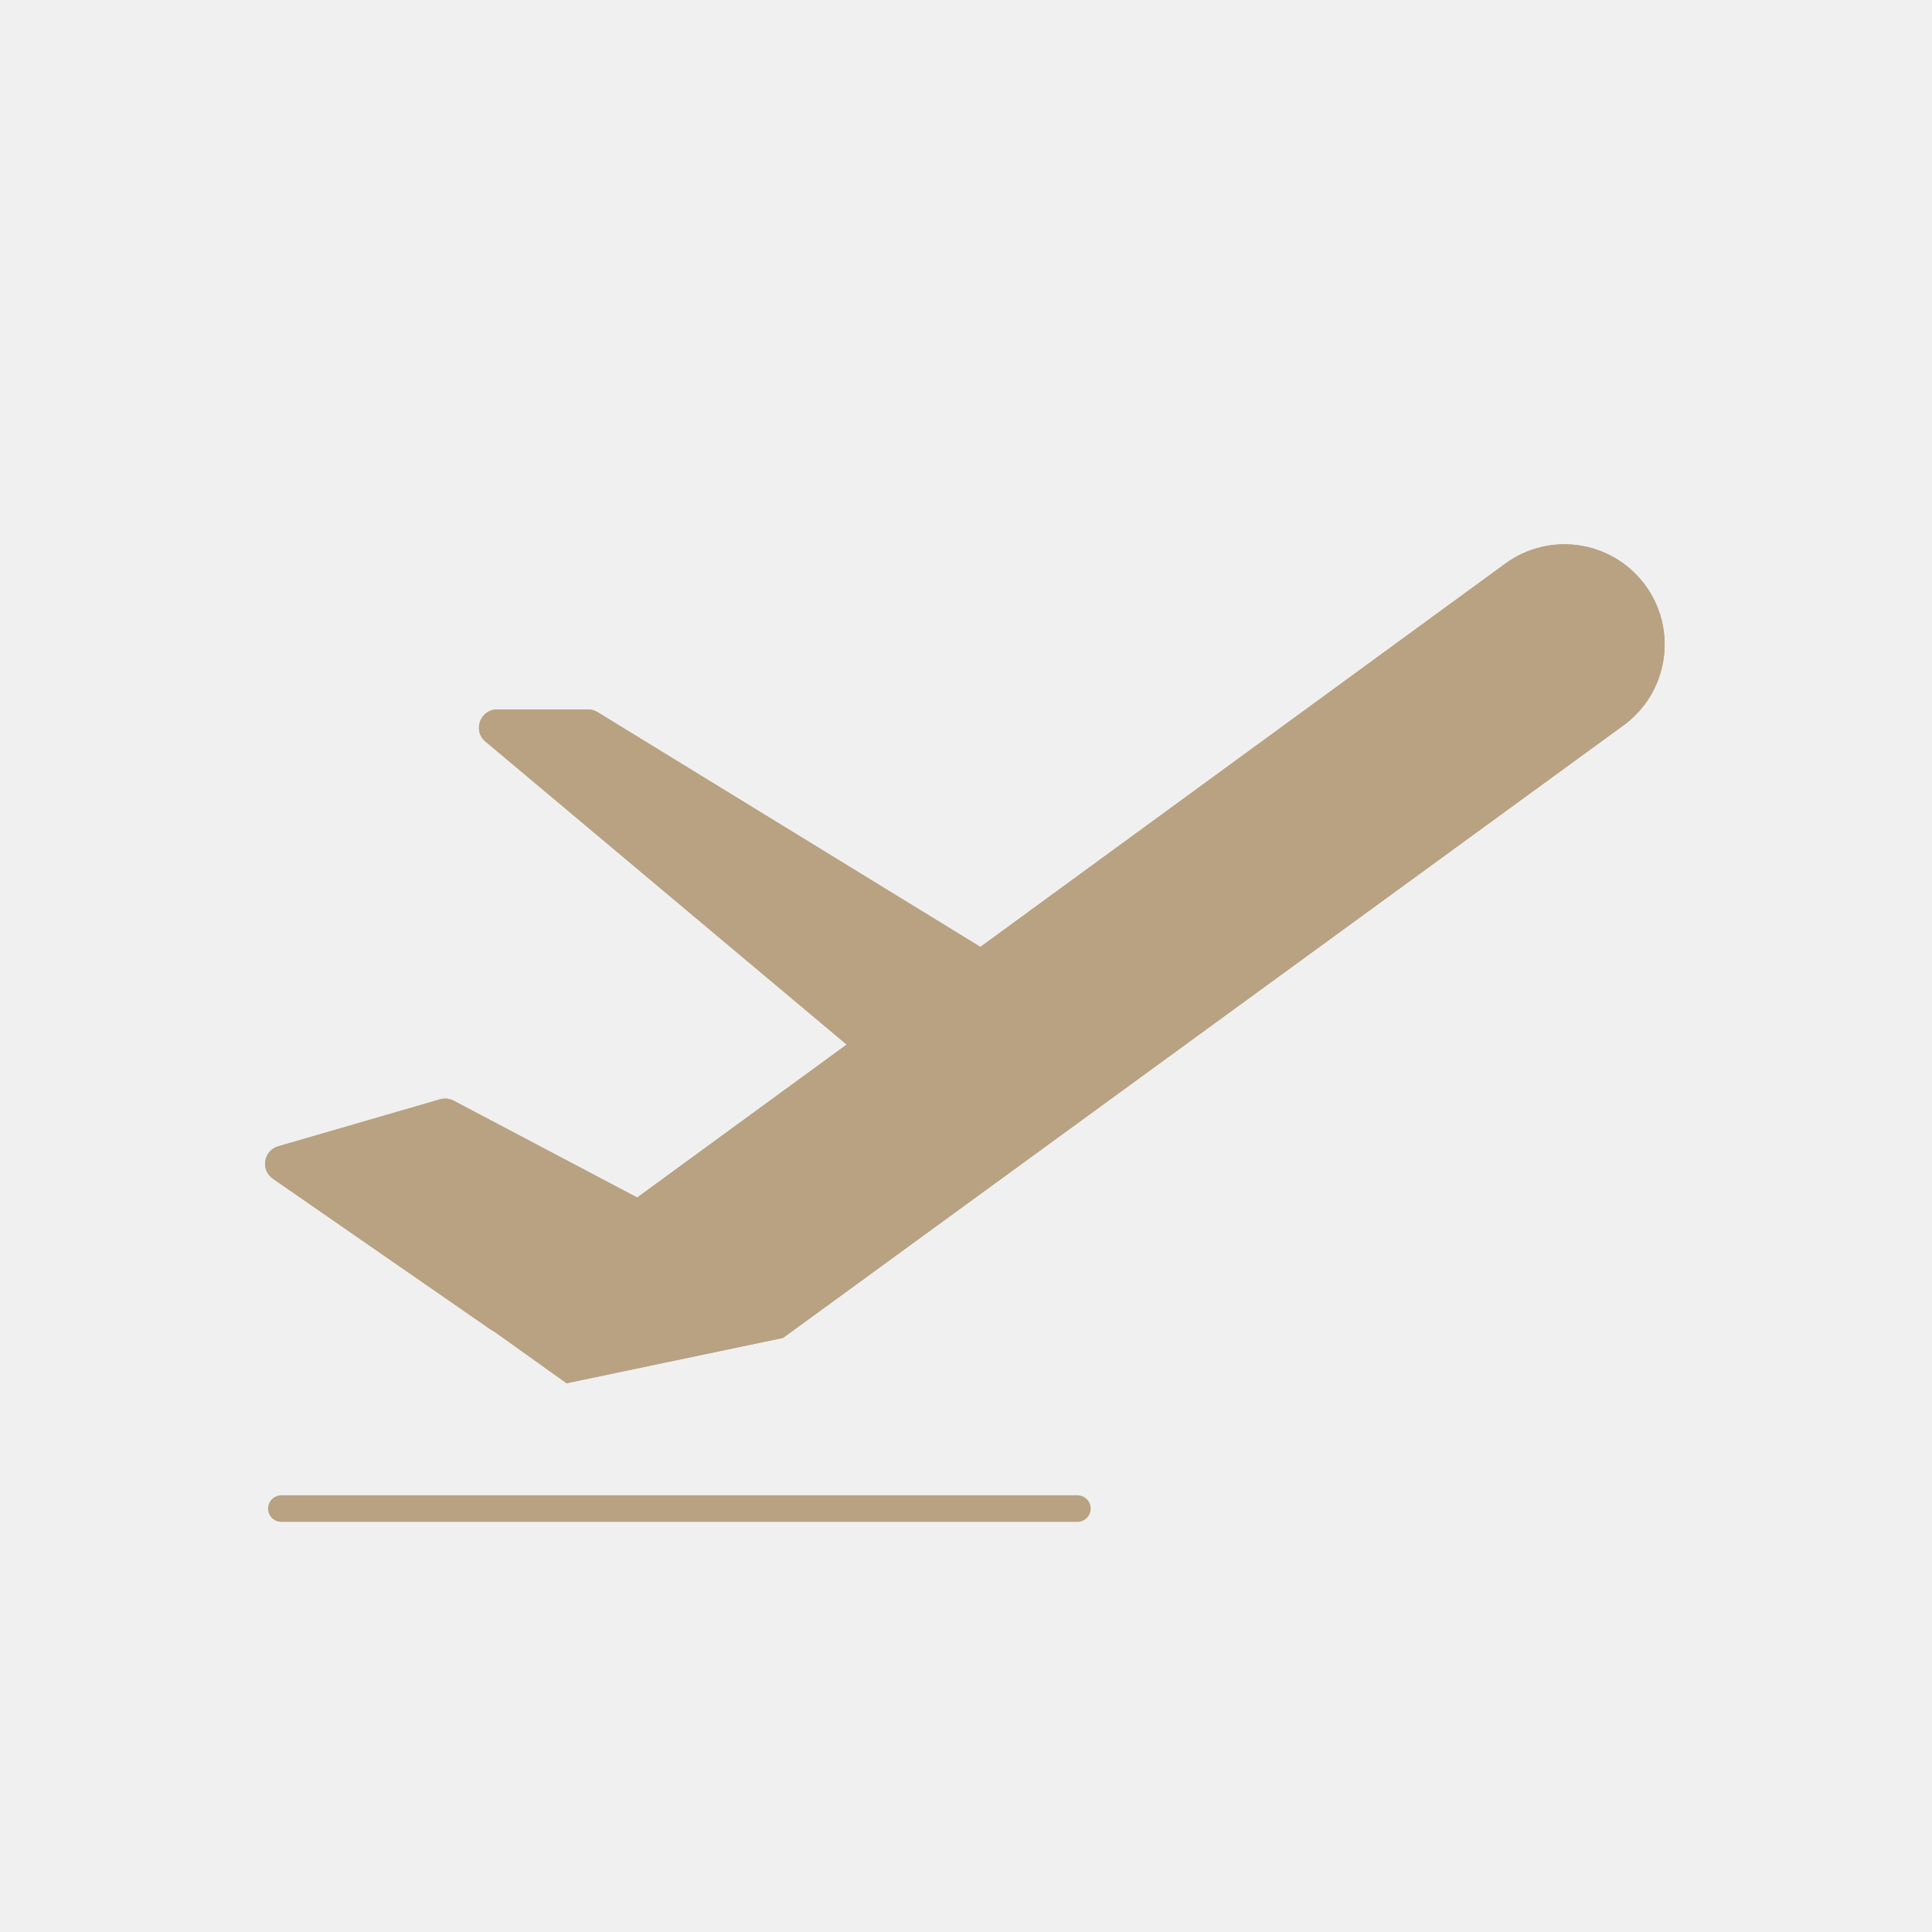
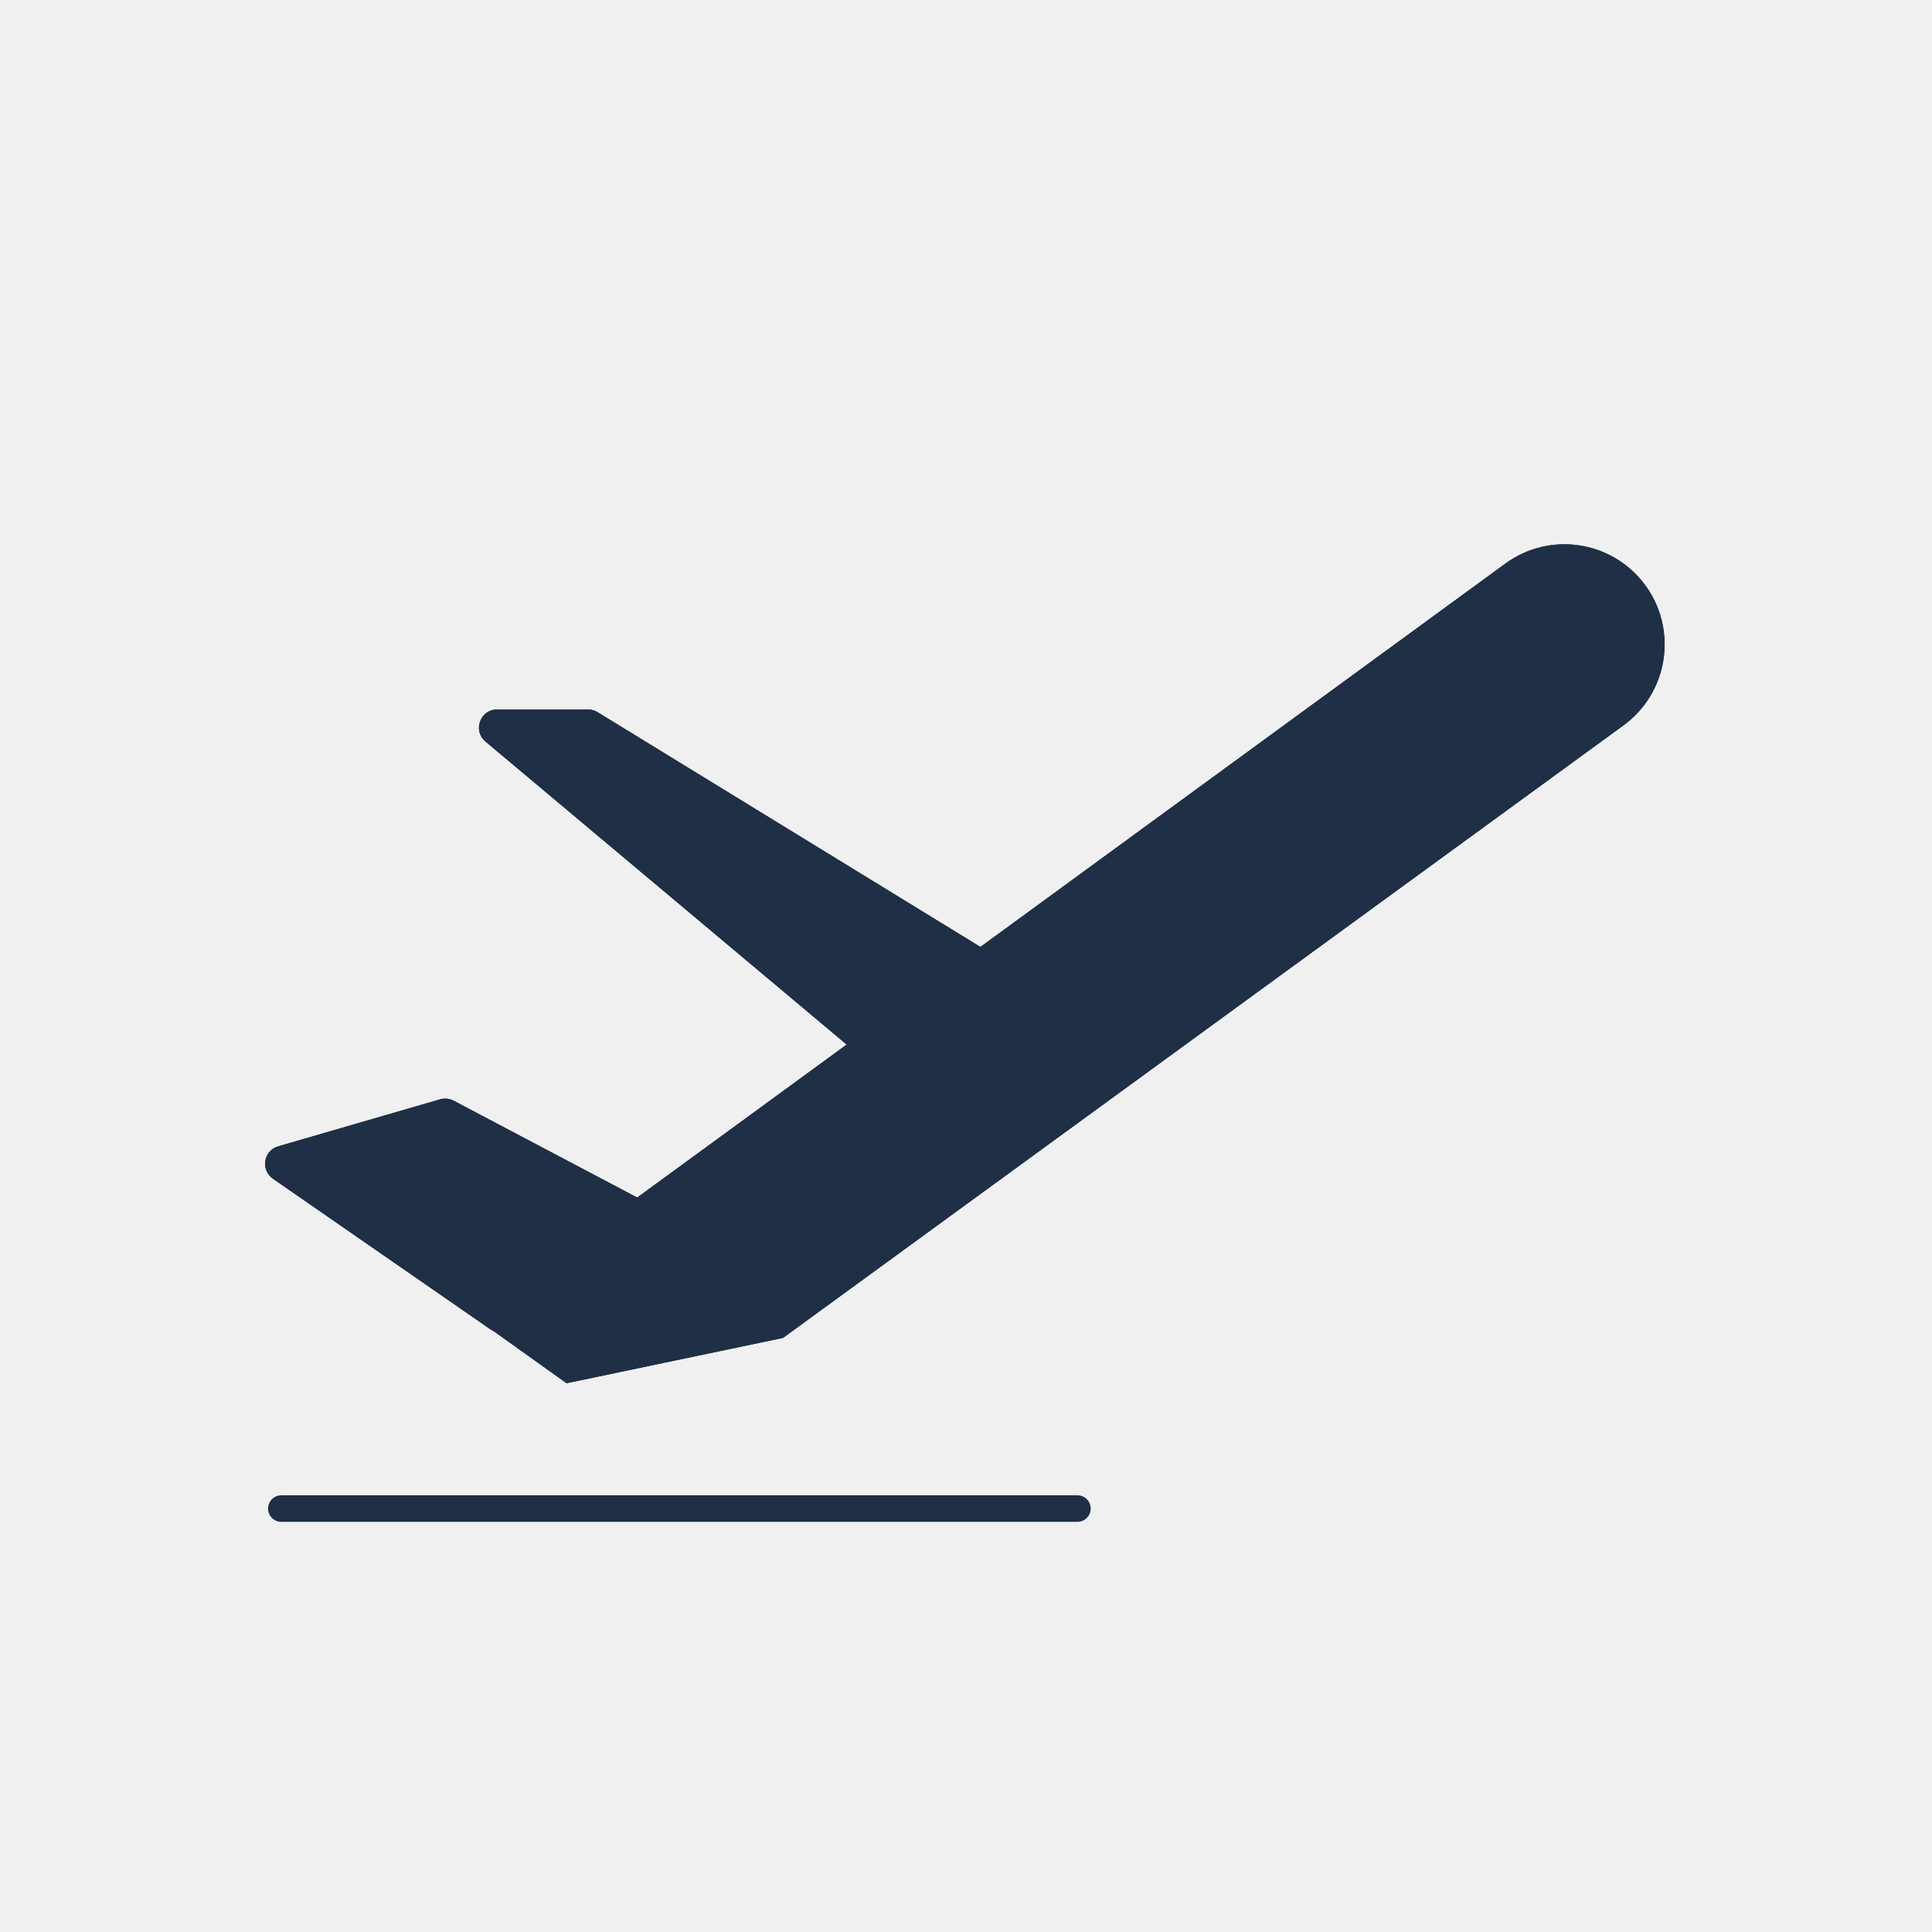
<svg xmlns="http://www.w3.org/2000/svg" xmlns:xlink="http://www.w3.org/1999/xlink" width="24" height="24" viewBox="0 0 24 24" fill="none">
-   <use xlink:href="#stroke0_627_3576" fill="#B8A282" />
+   <use xlink:href="#stroke0_627_3576" fill="#1F2F46" />
  <mask id="stroke1_627_3576" fill="white">
    <use xlink:href="#stroke0_627_3576" />
  </mask>
-   <path d="M10.556 13.008L6.031 9.212C5.869 9.077 5.965 8.813 6.176 8.813L7.304 8.813C7.346 8.813 7.387 8.825 7.422 8.846L12.44 11.923C12.596 12.018 12.58 12.248 12.414 12.322L10.793 13.041C10.714 13.076 10.623 13.063 10.556 13.008Z" stroke-width="0.323" stroke="#B8A282" mask="url(#stroke1_627_3576)" />
-   <use xlink:href="#stroke2_627_3576" fill="#B8A282" />
+   <path d="M10.556 13.008L6.031 9.212C5.869 9.077 5.965 8.813 6.176 8.813L7.304 8.813C7.346 8.813 7.387 8.825 7.422 8.846L12.44 11.923C12.596 12.018 12.58 12.248 12.414 12.322L10.793 13.041C10.714 13.076 10.623 13.063 10.556 13.008Z" stroke-width="0.323" stroke="#1F2F46" mask="url(#stroke1_627_3576)" />
+   <use xlink:href="#stroke2_627_3576" fill="#1F2F46" />
  <mask id="stroke3_627_3576" fill="white">
    <use xlink:href="#stroke2_627_3576" />
  </mask>
-   <path d="M6.093 16.514L3.391 14.643C3.234 14.534 3.273 14.293 3.456 14.24L5.467 13.656C5.523 13.64 5.584 13.646 5.635 13.673L8.169 15.01C8.324 15.092 8.331 15.312 8.181 15.403L6.339 16.521C6.263 16.567 6.167 16.565 6.093 16.514Z" stroke-width="0.323" stroke="#B8A282" mask="url(#stroke3_627_3576)" />
-   <use xlink:href="#stroke4_627_3576" fill="#B8A282" />
+   <path d="M6.093 16.514L3.391 14.643C3.234 14.534 3.273 14.293 3.456 14.24L5.467 13.656C5.523 13.64 5.584 13.646 5.635 13.673L8.169 15.01C8.324 15.092 8.331 15.312 8.181 15.403L6.339 16.521C6.263 16.567 6.167 16.565 6.093 16.514Z" stroke-width="0.323" stroke="#1F2F46" mask="url(#stroke3_627_3576)" />
+   <use xlink:href="#stroke4_627_3576" fill="#1F2F46" />
  <mask id="stroke5_627_3576" fill="white">
    <use xlink:href="#stroke4_627_3576" />
  </mask>
-   <path d="M9.727 16.62L20.167 9.011C20.731 8.6 20.847 7.806 20.424 7.251C20.013 6.713 19.247 6.601 18.7 7.001L5.885 16.359L7.038 17.183L9.727 16.62Z" stroke-width="0.323" stroke="#B8A282" mask="url(#stroke5_627_3576)" />
-   <path d="M3.495 18.74H13.384" stroke-width="0.33" stroke-linecap="round" stroke="#B8A282" />
+   <path d="M9.727 16.62L20.167 9.011C20.731 8.6 20.847 7.806 20.424 7.251C20.013 6.713 19.247 6.601 18.7 7.001L5.885 16.359L7.038 17.183L9.727 16.62Z" stroke-width="0.323" stroke="#1F2F46" mask="url(#stroke5_627_3576)" />
+   <path d="M3.495 18.74H13.384" stroke-width="0.33" stroke-linecap="round" stroke="#1F2F46" />
  <defs>
    <path id="stroke0_627_3576" d="M12.414 12.322C12.58 12.248 12.596 12.018 12.44 11.923L7.422 8.846C7.387 8.825 7.346 8.813 7.304 8.813L6.176 8.813C5.965 8.813 5.869 9.077 6.031 9.212L10.556 13.008C10.623 13.063 10.714 13.076 10.793 13.041L12.414 12.322Z" />
    <path id="stroke2_627_3576" d="M8.181 15.403C8.331 15.312 8.324 15.092 8.169 15.01L5.635 13.673C5.584 13.646 5.523 13.64 5.467 13.656L3.456 14.24C3.273 14.293 3.234 14.534 3.391 14.643L6.093 16.514C6.167 16.565 6.263 16.567 6.339 16.521L8.181 15.403Z" />
    <path id="stroke4_627_3576" d="M18.7 7.001C19.247 6.601 20.013 6.713 20.424 7.251C20.847 7.806 20.731 8.6 20.167 9.011L9.727 16.62L7.038 17.183L5.885 16.359L18.7 7.001Z" />
  </defs>
</svg>
